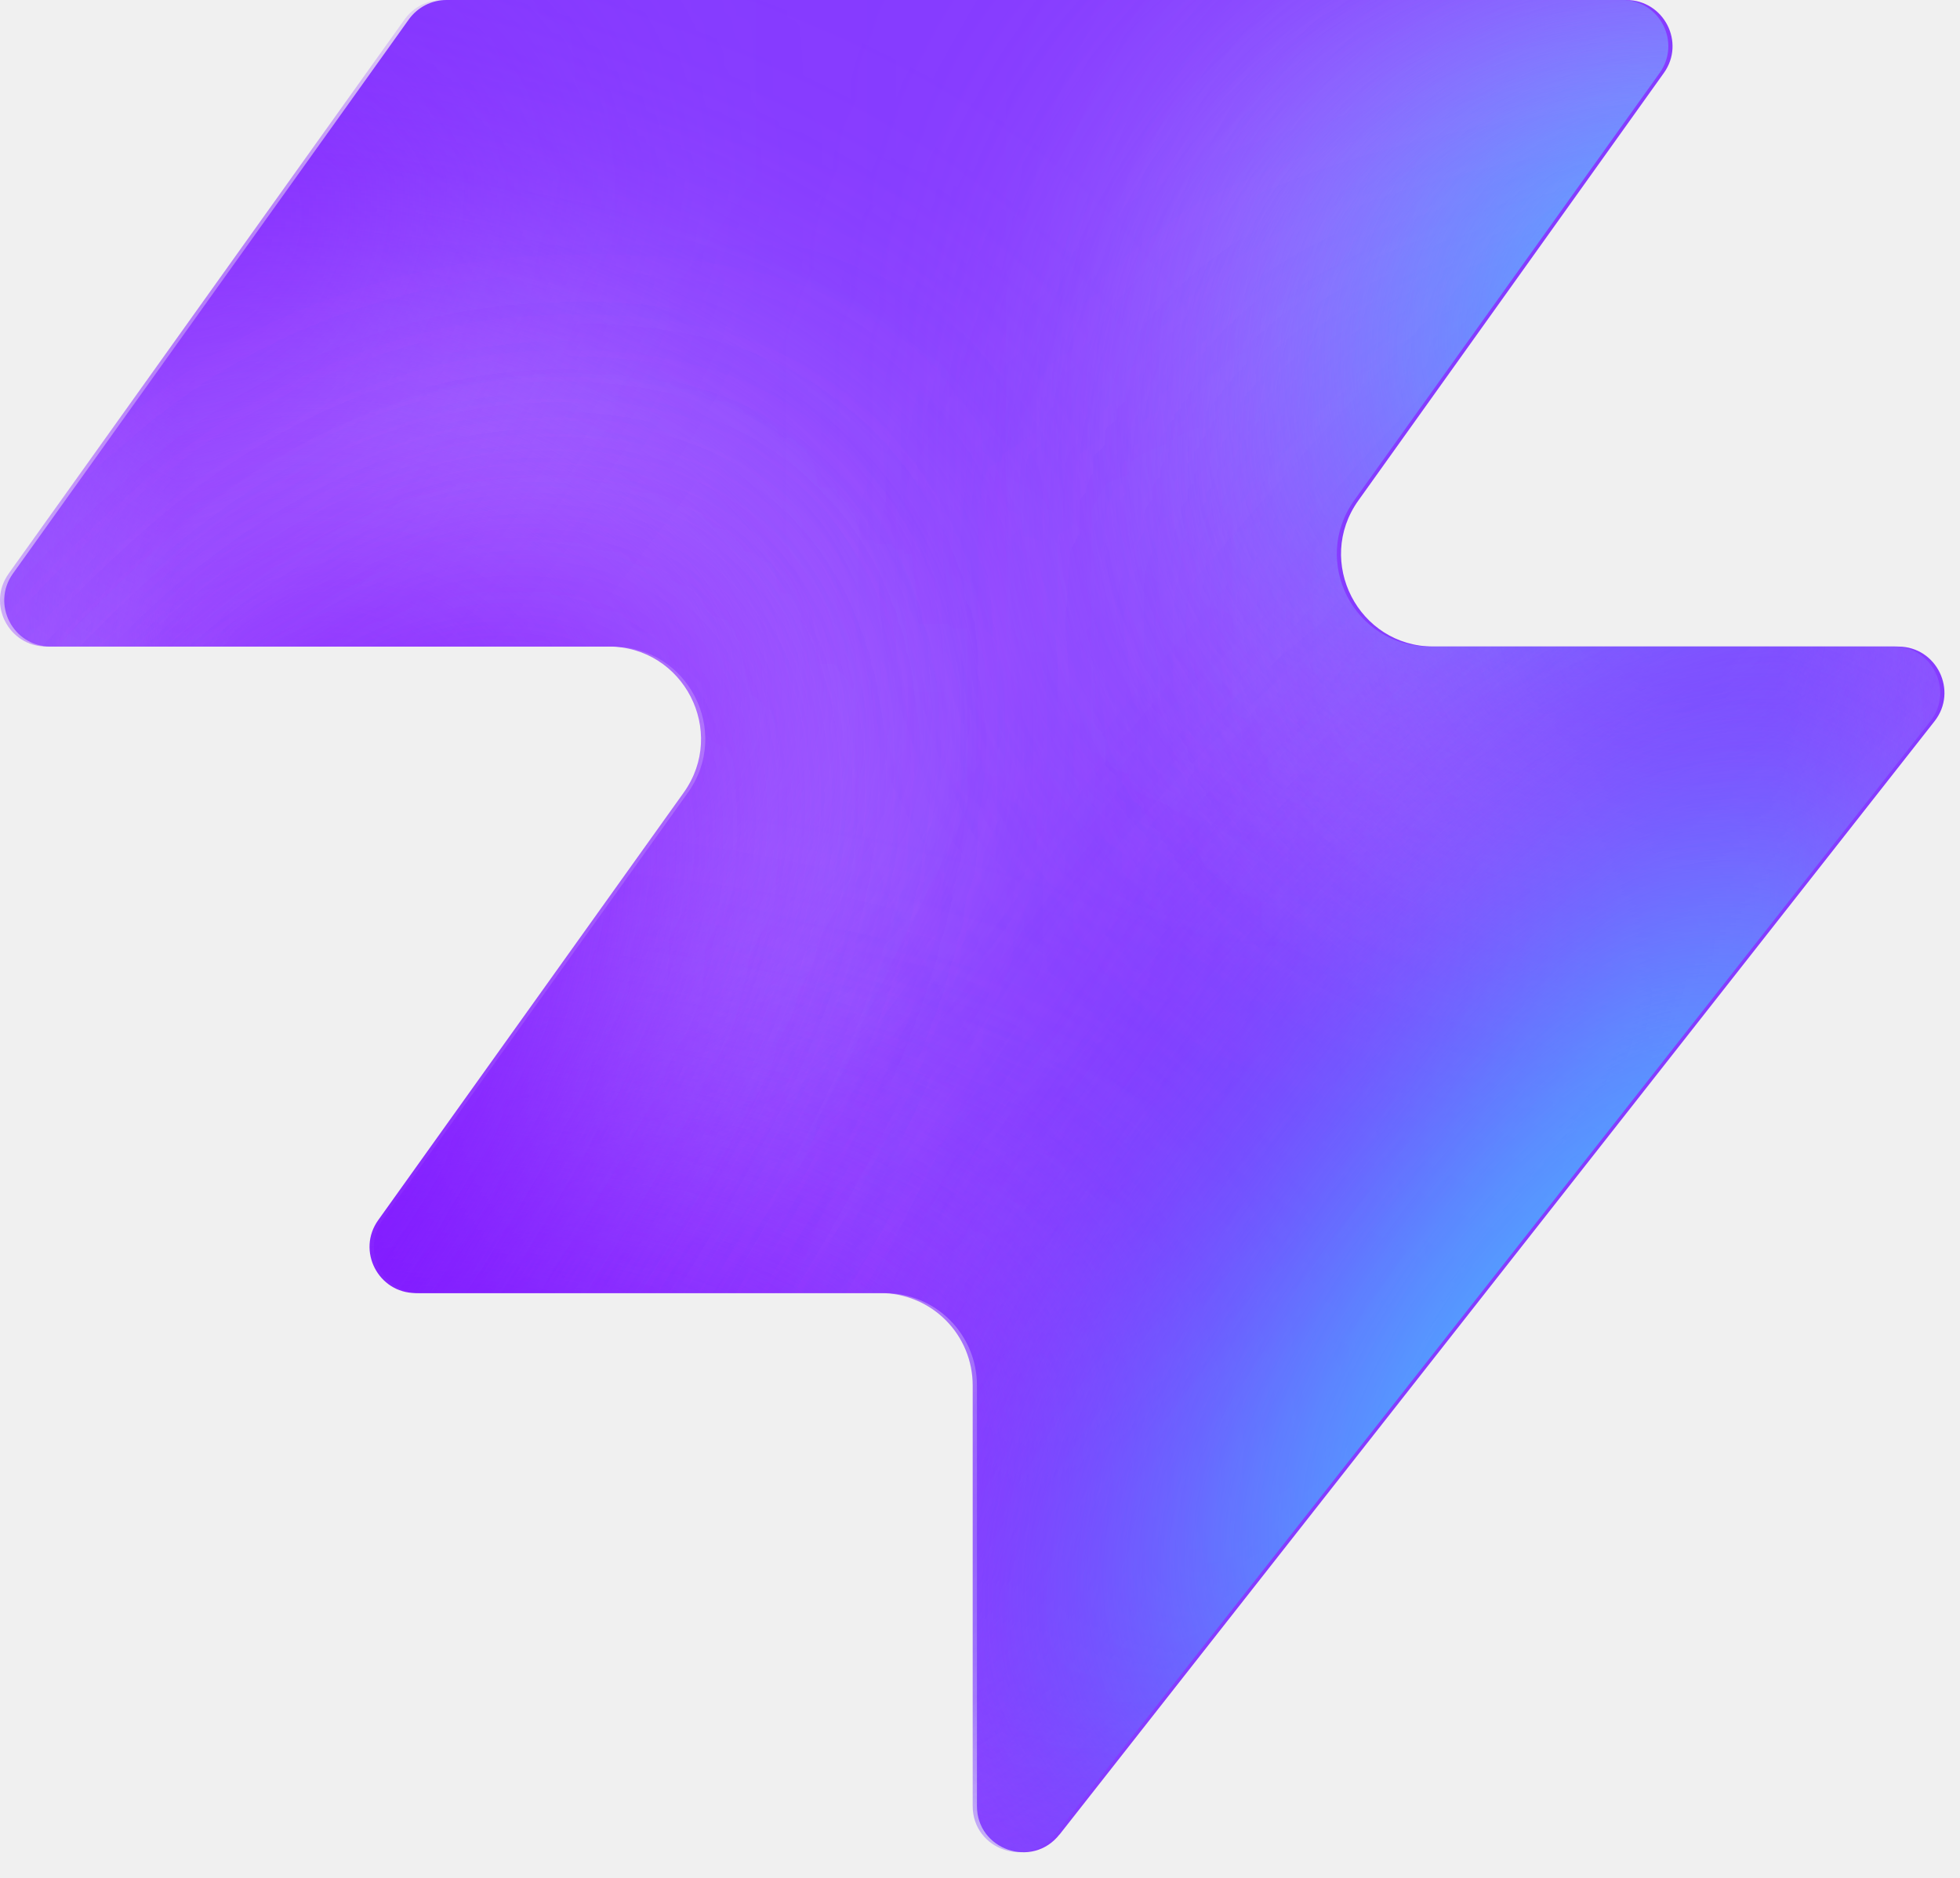
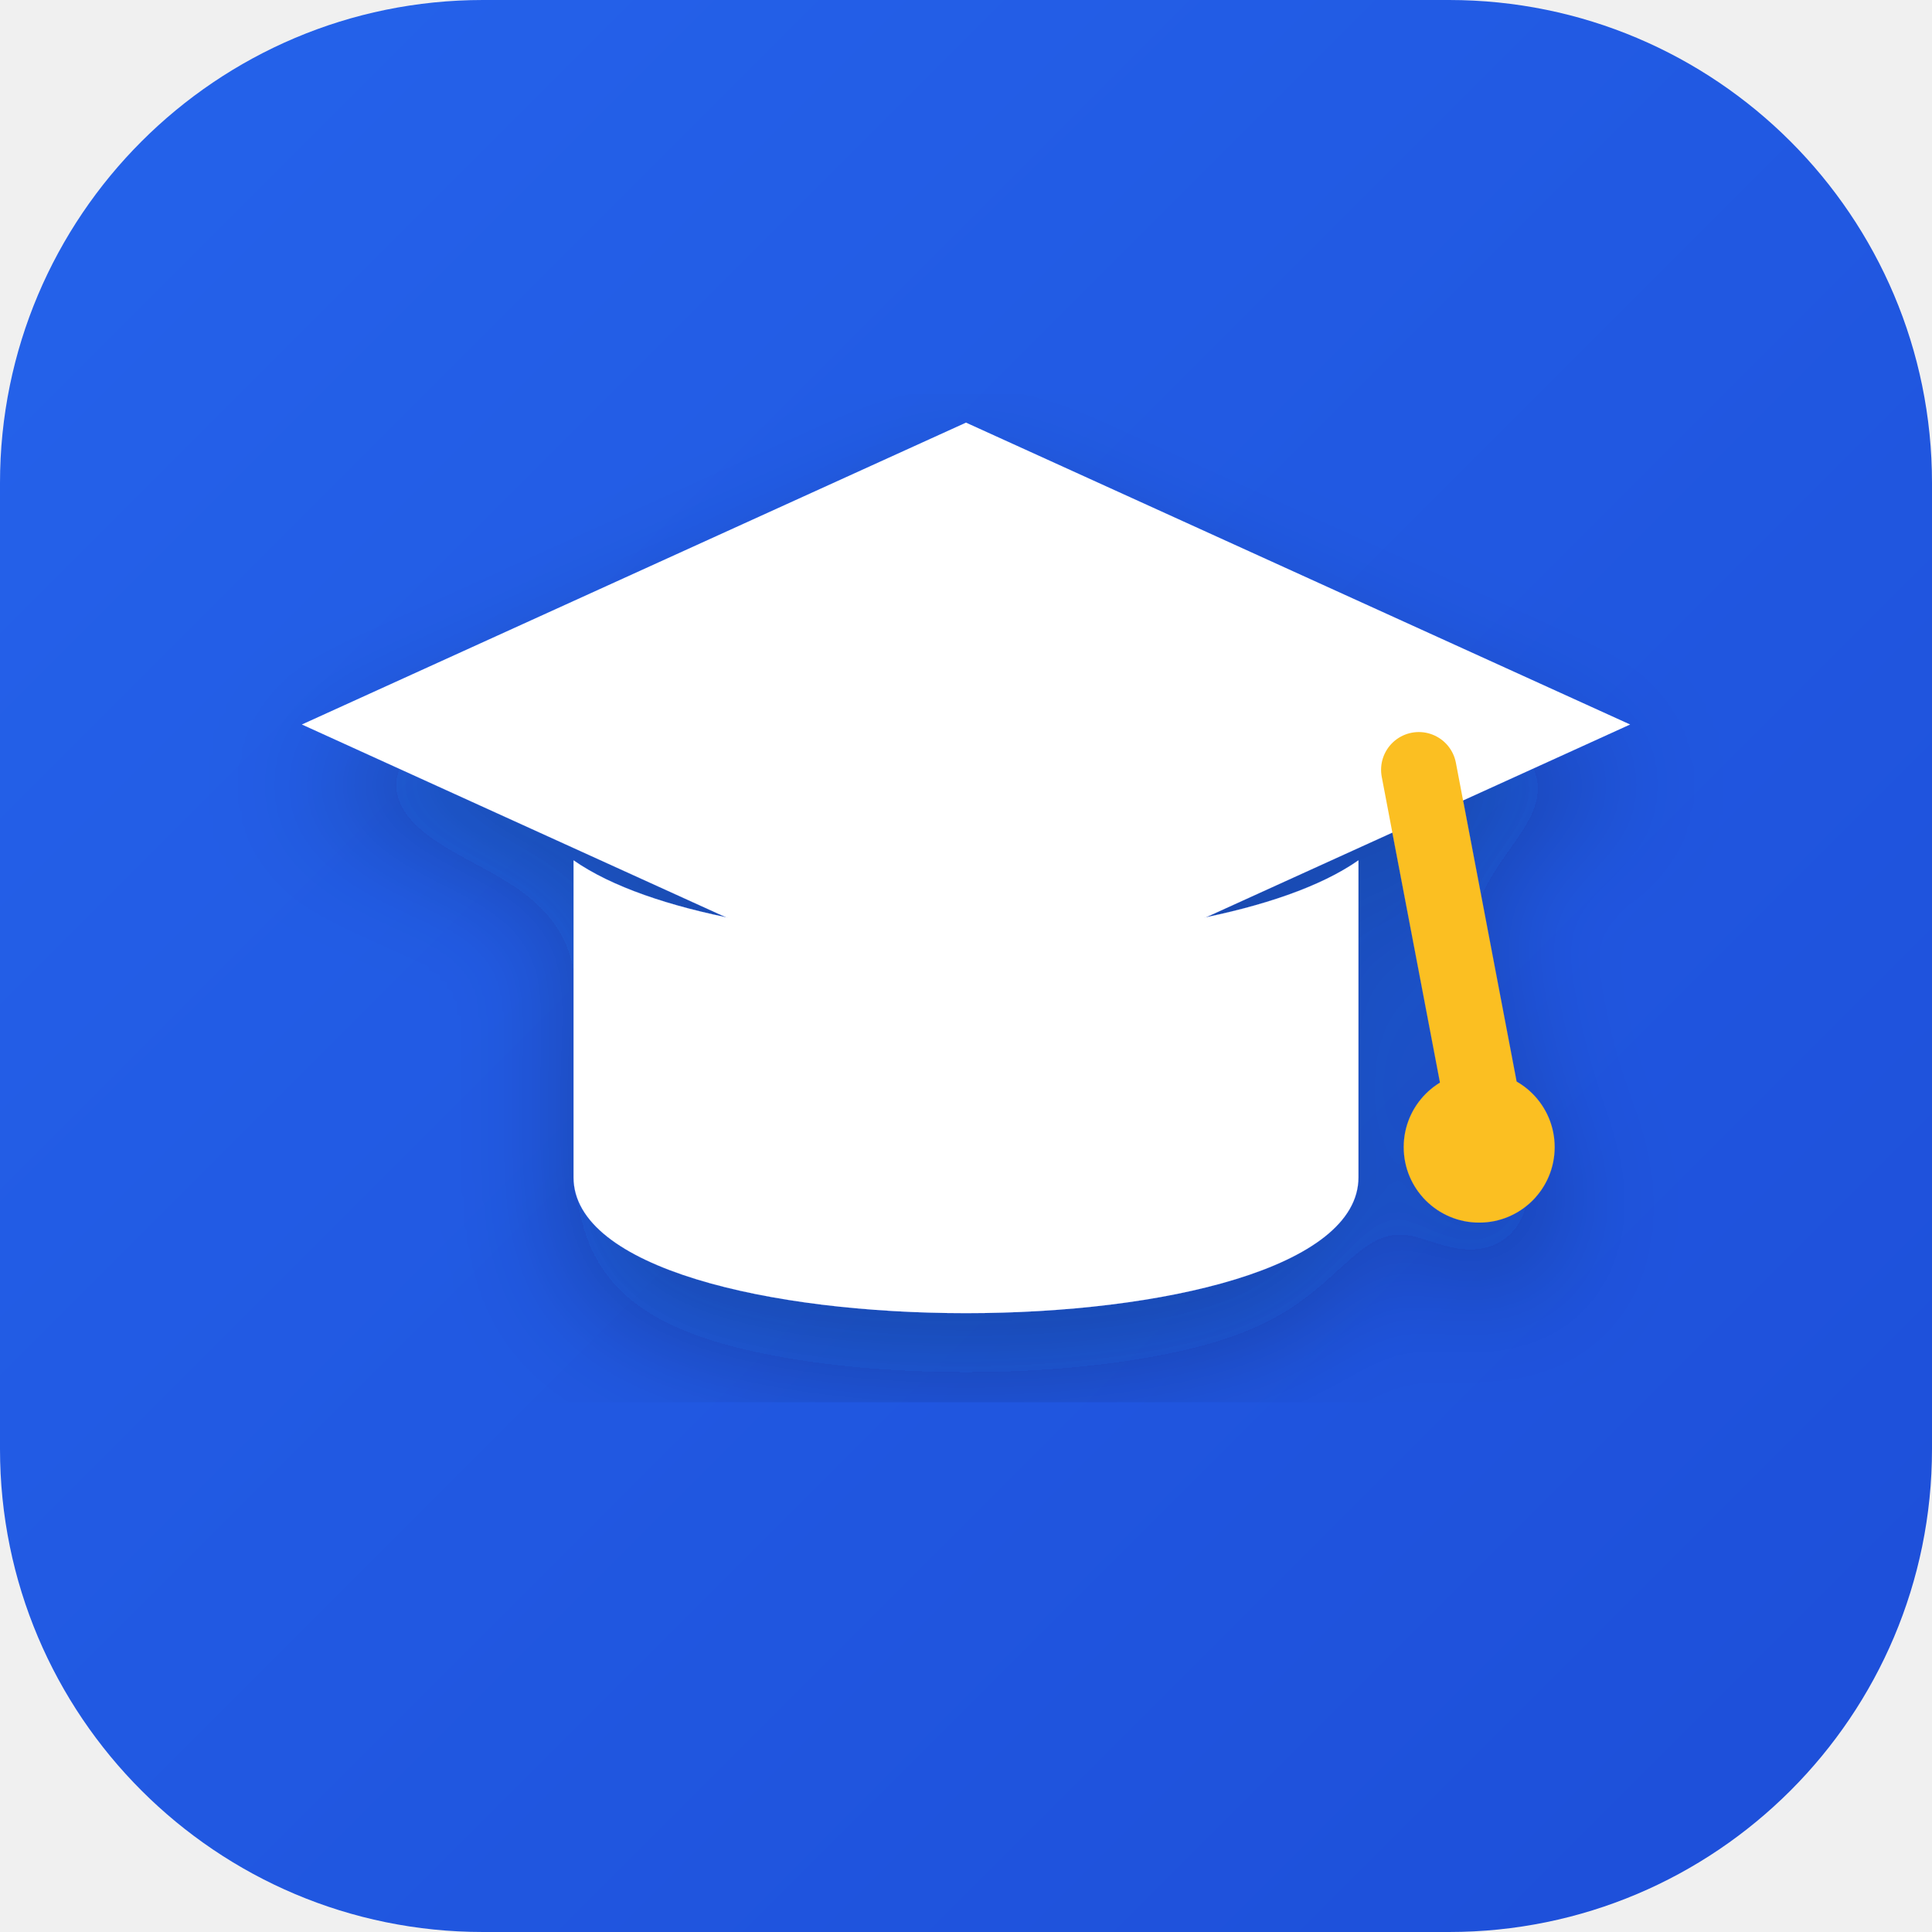
- <svg xmlns="http://www.w3.org/2000/svg" width="48" height="46" fill="none" viewBox="0 0 48 46">
-   <path fill="#863bff" d="M25.946 44.938c-.664.845-2.021.375-2.021-.698V33.937a2.26 2.26 0 0 0-2.262-2.262H10.287c-.92 0-1.456-1.04-.92-1.788l7.48-10.471c1.07-1.497 0-3.578-1.842-3.578H1.237c-.92 0-1.456-1.04-.92-1.788L10.013.474c.214-.297.556-.474.92-.474h28.894c.92 0 1.456 1.04.92 1.788l-7.48 10.471c-1.07 1.498 0 3.579 1.842 3.579h11.377c.943 0 1.473 1.088.89 1.83L25.947 44.94z" style="fill:#863bff;fill:color(display-p3 .525 .23 1);fill-opacity:1" />
-   <mask id="a" width="48" height="46" x="0" y="0" maskUnits="userSpaceOnUse" style="mask-type:alpha">
-     <path fill="#000" d="M25.842 44.938c-.664.844-2.021.375-2.021-.698V33.937a2.26 2.26 0 0 0-2.262-2.262H10.183c-.92 0-1.456-1.04-.92-1.788l7.48-10.471c1.07-1.498 0-3.579-1.842-3.579H1.133c-.92 0-1.456-1.04-.92-1.787L9.91.473c.214-.297.556-.474.92-.474h28.894c.92 0 1.456 1.04.92 1.788l-7.48 10.471c-1.07 1.498 0 3.578 1.842 3.578h11.377c.943 0 1.473 1.088.89 1.832L25.843 44.94z" style="fill:#000;fill-opacity:1" />
-   </mask>
-   <g mask="url(#a)">
-     <g filter="url(#b)">
-       <ellipse cx="5.508" cy="14.704" fill="#ede6ff" rx="5.508" ry="14.704" style="fill:#ede6ff;fill:color(display-p3 .927 .903 1);fill-opacity:1" transform="matrix(.00324 1 1 -.00324 -4.47 31.516)" />
-     </g>
-     <g filter="url(#c)">
-       <ellipse cx="10.399" cy="29.851" fill="#ede6ff" rx="10.399" ry="29.851" style="fill:#ede6ff;fill:color(display-p3 .927 .903 1);fill-opacity:1" transform="matrix(.00324 1 1 -.00324 -39.328 7.883)" />
-     </g>
-     <g filter="url(#d)">
-       <ellipse cx="5.508" cy="30.487" fill="#7e14ff" rx="5.508" ry="30.487" style="fill:#7e14ff;fill:color(display-p3 .492 .077 1);fill-opacity:1" transform="rotate(89.814 -25.913 -14.639)scale(1 -1)" />
-     </g>
-     <g filter="url(#e)">
-       <ellipse cx="5.508" cy="30.599" fill="#7e14ff" rx="5.508" ry="30.599" style="fill:#7e14ff;fill:color(display-p3 .492 .077 1);fill-opacity:1" transform="rotate(89.814 -32.644 -3.334)scale(1 -1)" />
-     </g>
-     <g filter="url(#f)">
-       <ellipse cx="5.508" cy="30.599" fill="#7e14ff" rx="5.508" ry="30.599" style="fill:#7e14ff;fill:color(display-p3 .492 .077 1);fill-opacity:1" transform="matrix(.00324 1 1 -.00324 -34.34 30.47)" />
-     </g>
-     <g filter="url(#g)">
-       <ellipse cx="14.072" cy="22.078" fill="#ede6ff" rx="14.072" ry="22.078" style="fill:#ede6ff;fill:color(display-p3 .927 .903 1);fill-opacity:1" transform="rotate(93.35 24.506 48.493)scale(-1 1)" />
-     </g>
-     <g filter="url(#h)">
-       <ellipse cx="3.47" cy="21.501" fill="#7e14ff" rx="3.47" ry="21.501" style="fill:#7e14ff;fill:color(display-p3 .492 .077 1);fill-opacity:1" transform="rotate(89.009 28.708 47.59)scale(-1 1)" />
-     </g>
-     <g filter="url(#i)">
-       <ellipse cx="3.47" cy="21.501" fill="#7e14ff" rx="3.47" ry="21.501" style="fill:#7e14ff;fill:color(display-p3 .492 .077 1);fill-opacity:1" transform="rotate(89.009 28.708 47.59)scale(-1 1)" />
-     </g>
-     <g filter="url(#j)">
-       <ellipse cx=".387" cy="8.972" fill="#7e14ff" rx="4.407" ry="29.108" style="fill:#7e14ff;fill:color(display-p3 .492 .077 1);fill-opacity:1" transform="rotate(39.51 .387 8.972)" />
-     </g>
-     <g filter="url(#k)">
-       <ellipse cx="47.523" cy="-6.092" fill="#7e14ff" rx="4.407" ry="29.108" style="fill:#7e14ff;fill:color(display-p3 .492 .077 1);fill-opacity:1" transform="rotate(37.892 47.523 -6.092)" />
-     </g>
-     <g filter="url(#l)">
-       <ellipse cx="41.412" cy="6.333" fill="#47bfff" rx="5.971" ry="9.665" style="fill:#47bfff;fill:color(display-p3 .28 .748 1);fill-opacity:1" transform="rotate(37.892 41.412 6.333)" />
-     </g>
-     <g filter="url(#m)">
-       <ellipse cx="-1.879" cy="38.332" fill="#7e14ff" rx="4.407" ry="29.108" style="fill:#7e14ff;fill:color(display-p3 .492 .077 1);fill-opacity:1" transform="rotate(37.892 -1.88 38.332)" />
-     </g>
-     <g filter="url(#n)">
-       <ellipse cx="-1.879" cy="38.332" fill="#7e14ff" rx="4.407" ry="29.108" style="fill:#7e14ff;fill:color(display-p3 .492 .077 1);fill-opacity:1" transform="rotate(37.892 -1.88 38.332)" />
-     </g>
-     <g filter="url(#o)">
-       <ellipse cx="35.651" cy="29.907" fill="#7e14ff" rx="4.407" ry="29.108" style="fill:#7e14ff;fill:color(display-p3 .492 .077 1);fill-opacity:1" transform="rotate(37.892 35.651 29.907)" />
-     </g>
-     <g filter="url(#p)">
-       <ellipse cx="38.418" cy="32.4" fill="#47bfff" rx="5.971" ry="15.297" style="fill:#47bfff;fill:color(display-p3 .28 .748 1);fill-opacity:1" transform="rotate(37.892 38.418 32.4)" />
-     </g>
-   </g>
+ <svg xmlns="http://www.w3.org/2000/svg" viewBox="0 0 64 64" width="64" height="64">
  <defs>
-     <filter id="b" width="60.045" height="41.654" x="-19.77" y="16.149" color-interpolation-filters="sRGB" filterUnits="userSpaceOnUse">
-       <feFlood flood-opacity="0" result="BackgroundImageFix" />
-       <feBlend in="SourceGraphic" in2="BackgroundImageFix" result="shape" />
-       <feGaussianBlur result="effect1_foregroundBlur_2002_17158" stdDeviation="7.659" />
-     </filter>
-     <filter id="c" width="90.34" height="51.437" x="-54.613" y="-7.533" color-interpolation-filters="sRGB" filterUnits="userSpaceOnUse">
-       <feFlood flood-opacity="0" result="BackgroundImageFix" />
-       <feBlend in="SourceGraphic" in2="BackgroundImageFix" result="shape" />
-       <feGaussianBlur result="effect1_foregroundBlur_2002_17158" stdDeviation="7.659" />
-     </filter>
-     <filter id="d" width="79.355" height="29.4" x="-49.64" y="2.03" color-interpolation-filters="sRGB" filterUnits="userSpaceOnUse">
-       <feFlood flood-opacity="0" result="BackgroundImageFix" />
-       <feBlend in="SourceGraphic" in2="BackgroundImageFix" result="shape" />
-       <feGaussianBlur result="effect1_foregroundBlur_2002_17158" stdDeviation="4.596" />
-     </filter>
-     <filter id="e" width="79.579" height="29.4" x="-45.045" y="20.029" color-interpolation-filters="sRGB" filterUnits="userSpaceOnUse">
-       <feFlood flood-opacity="0" result="BackgroundImageFix" />
-       <feBlend in="SourceGraphic" in2="BackgroundImageFix" result="shape" />
-       <feGaussianBlur result="effect1_foregroundBlur_2002_17158" stdDeviation="4.596" />
-     </filter>
-     <filter id="f" width="79.579" height="29.4" x="-43.513" y="21.178" color-interpolation-filters="sRGB" filterUnits="userSpaceOnUse">
-       <feFlood flood-opacity="0" result="BackgroundImageFix" />
-       <feBlend in="SourceGraphic" in2="BackgroundImageFix" result="shape" />
-       <feGaussianBlur result="effect1_foregroundBlur_2002_17158" stdDeviation="4.596" />
-     </filter>
-     <filter id="g" width="74.749" height="58.852" x="15.756" y="-17.901" color-interpolation-filters="sRGB" filterUnits="userSpaceOnUse">
-       <feFlood flood-opacity="0" result="BackgroundImageFix" />
-       <feBlend in="SourceGraphic" in2="BackgroundImageFix" result="shape" />
-       <feGaussianBlur result="effect1_foregroundBlur_2002_17158" stdDeviation="7.659" />
-     </filter>
-     <filter id="h" width="61.377" height="25.362" x="23.548" y="2.284" color-interpolation-filters="sRGB" filterUnits="userSpaceOnUse">
-       <feFlood flood-opacity="0" result="BackgroundImageFix" />
-       <feBlend in="SourceGraphic" in2="BackgroundImageFix" result="shape" />
-       <feGaussianBlur result="effect1_foregroundBlur_2002_17158" stdDeviation="4.596" />
-     </filter>
-     <filter id="i" width="61.377" height="25.362" x="23.548" y="2.284" color-interpolation-filters="sRGB" filterUnits="userSpaceOnUse">
-       <feFlood flood-opacity="0" result="BackgroundImageFix" />
-       <feBlend in="SourceGraphic" in2="BackgroundImageFix" result="shape" />
-       <feGaussianBlur result="effect1_foregroundBlur_2002_17158" stdDeviation="4.596" />
-     </filter>
-     <filter id="j" width="56.045" height="63.649" x="-27.636" y="-22.853" color-interpolation-filters="sRGB" filterUnits="userSpaceOnUse">
-       <feFlood flood-opacity="0" result="BackgroundImageFix" />
-       <feBlend in="SourceGraphic" in2="BackgroundImageFix" result="shape" />
-       <feGaussianBlur result="effect1_foregroundBlur_2002_17158" stdDeviation="4.596" />
-     </filter>
-     <filter id="k" width="54.814" height="64.646" x="20.116" y="-38.415" color-interpolation-filters="sRGB" filterUnits="userSpaceOnUse">
-       <feFlood flood-opacity="0" result="BackgroundImageFix" />
-       <feBlend in="SourceGraphic" in2="BackgroundImageFix" result="shape" />
-       <feGaussianBlur result="effect1_foregroundBlur_2002_17158" stdDeviation="4.596" />
-     </filter>
-     <filter id="l" width="33.541" height="35.313" x="24.641" y="-11.323" color-interpolation-filters="sRGB" filterUnits="userSpaceOnUse">
-       <feFlood flood-opacity="0" result="BackgroundImageFix" />
-       <feBlend in="SourceGraphic" in2="BackgroundImageFix" result="shape" />
-       <feGaussianBlur result="effect1_foregroundBlur_2002_17158" stdDeviation="4.596" />
-     </filter>
-     <filter id="m" width="54.814" height="64.646" x="-29.286" y="6.009" color-interpolation-filters="sRGB" filterUnits="userSpaceOnUse">
-       <feFlood flood-opacity="0" result="BackgroundImageFix" />
-       <feBlend in="SourceGraphic" in2="BackgroundImageFix" result="shape" />
-       <feGaussianBlur result="effect1_foregroundBlur_2002_17158" stdDeviation="4.596" />
-     </filter>
-     <filter id="n" width="54.814" height="64.646" x="-29.286" y="6.009" color-interpolation-filters="sRGB" filterUnits="userSpaceOnUse">
-       <feFlood flood-opacity="0" result="BackgroundImageFix" />
-       <feBlend in="SourceGraphic" in2="BackgroundImageFix" result="shape" />
-       <feGaussianBlur result="effect1_foregroundBlur_2002_17158" stdDeviation="4.596" />
-     </filter>
-     <filter id="o" width="54.814" height="64.646" x="8.244" y="-2.416" color-interpolation-filters="sRGB" filterUnits="userSpaceOnUse">
-       <feFlood flood-opacity="0" result="BackgroundImageFix" />
-       <feBlend in="SourceGraphic" in2="BackgroundImageFix" result="shape" />
-       <feGaussianBlur result="effect1_foregroundBlur_2002_17158" stdDeviation="4.596" />
-     </filter>
-     <filter id="p" width="39.409" height="43.623" x="18.713" y="10.588" color-interpolation-filters="sRGB" filterUnits="userSpaceOnUse">
-       <feFlood flood-opacity="0" result="BackgroundImageFix" />
-       <feBlend in="SourceGraphic" in2="BackgroundImageFix" result="shape" />
-       <feGaussianBlur result="effect1_foregroundBlur_2002_17158" stdDeviation="4.596" />
+     <linearGradient id="grad" x1="0%" y1="0%" x2="100%" y2="100%">
+       <stop offset="0%" stop-color="#2563eb" />
+       <stop offset="100%" stop-color="#1d4ed8" />
+     </linearGradient>
+     <filter id="shadow" x="-10%" y="-10%" width="120%" height="120%">
+       <feDropShadow dx="0" dy="2" stdDeviation="2" flood-color="#0f172a" flood-opacity="0.25" />
    </filter>
  </defs>
+   <rect width="64" height="64" rx="16" fill="url(#grad)" />
+   <g filter="url(#shadow)" fill="#ffffff">
+     <polygon points="32,14 54,24 32,34 10,24" />
+     <path d="M19,28.5 L19,39 C19,45 45,45 45,39 L45,28.5 C40,32 24,32 19,28.5 Z" />
+     <path d="M47,25.5 L49,36" stroke="#fbbf24" stroke-width="2.5" stroke-linecap="round" fill="none" />
+     <circle cx="49" cy="38" r="2.5" fill="#fbbf24" />
+   </g>
</svg>
